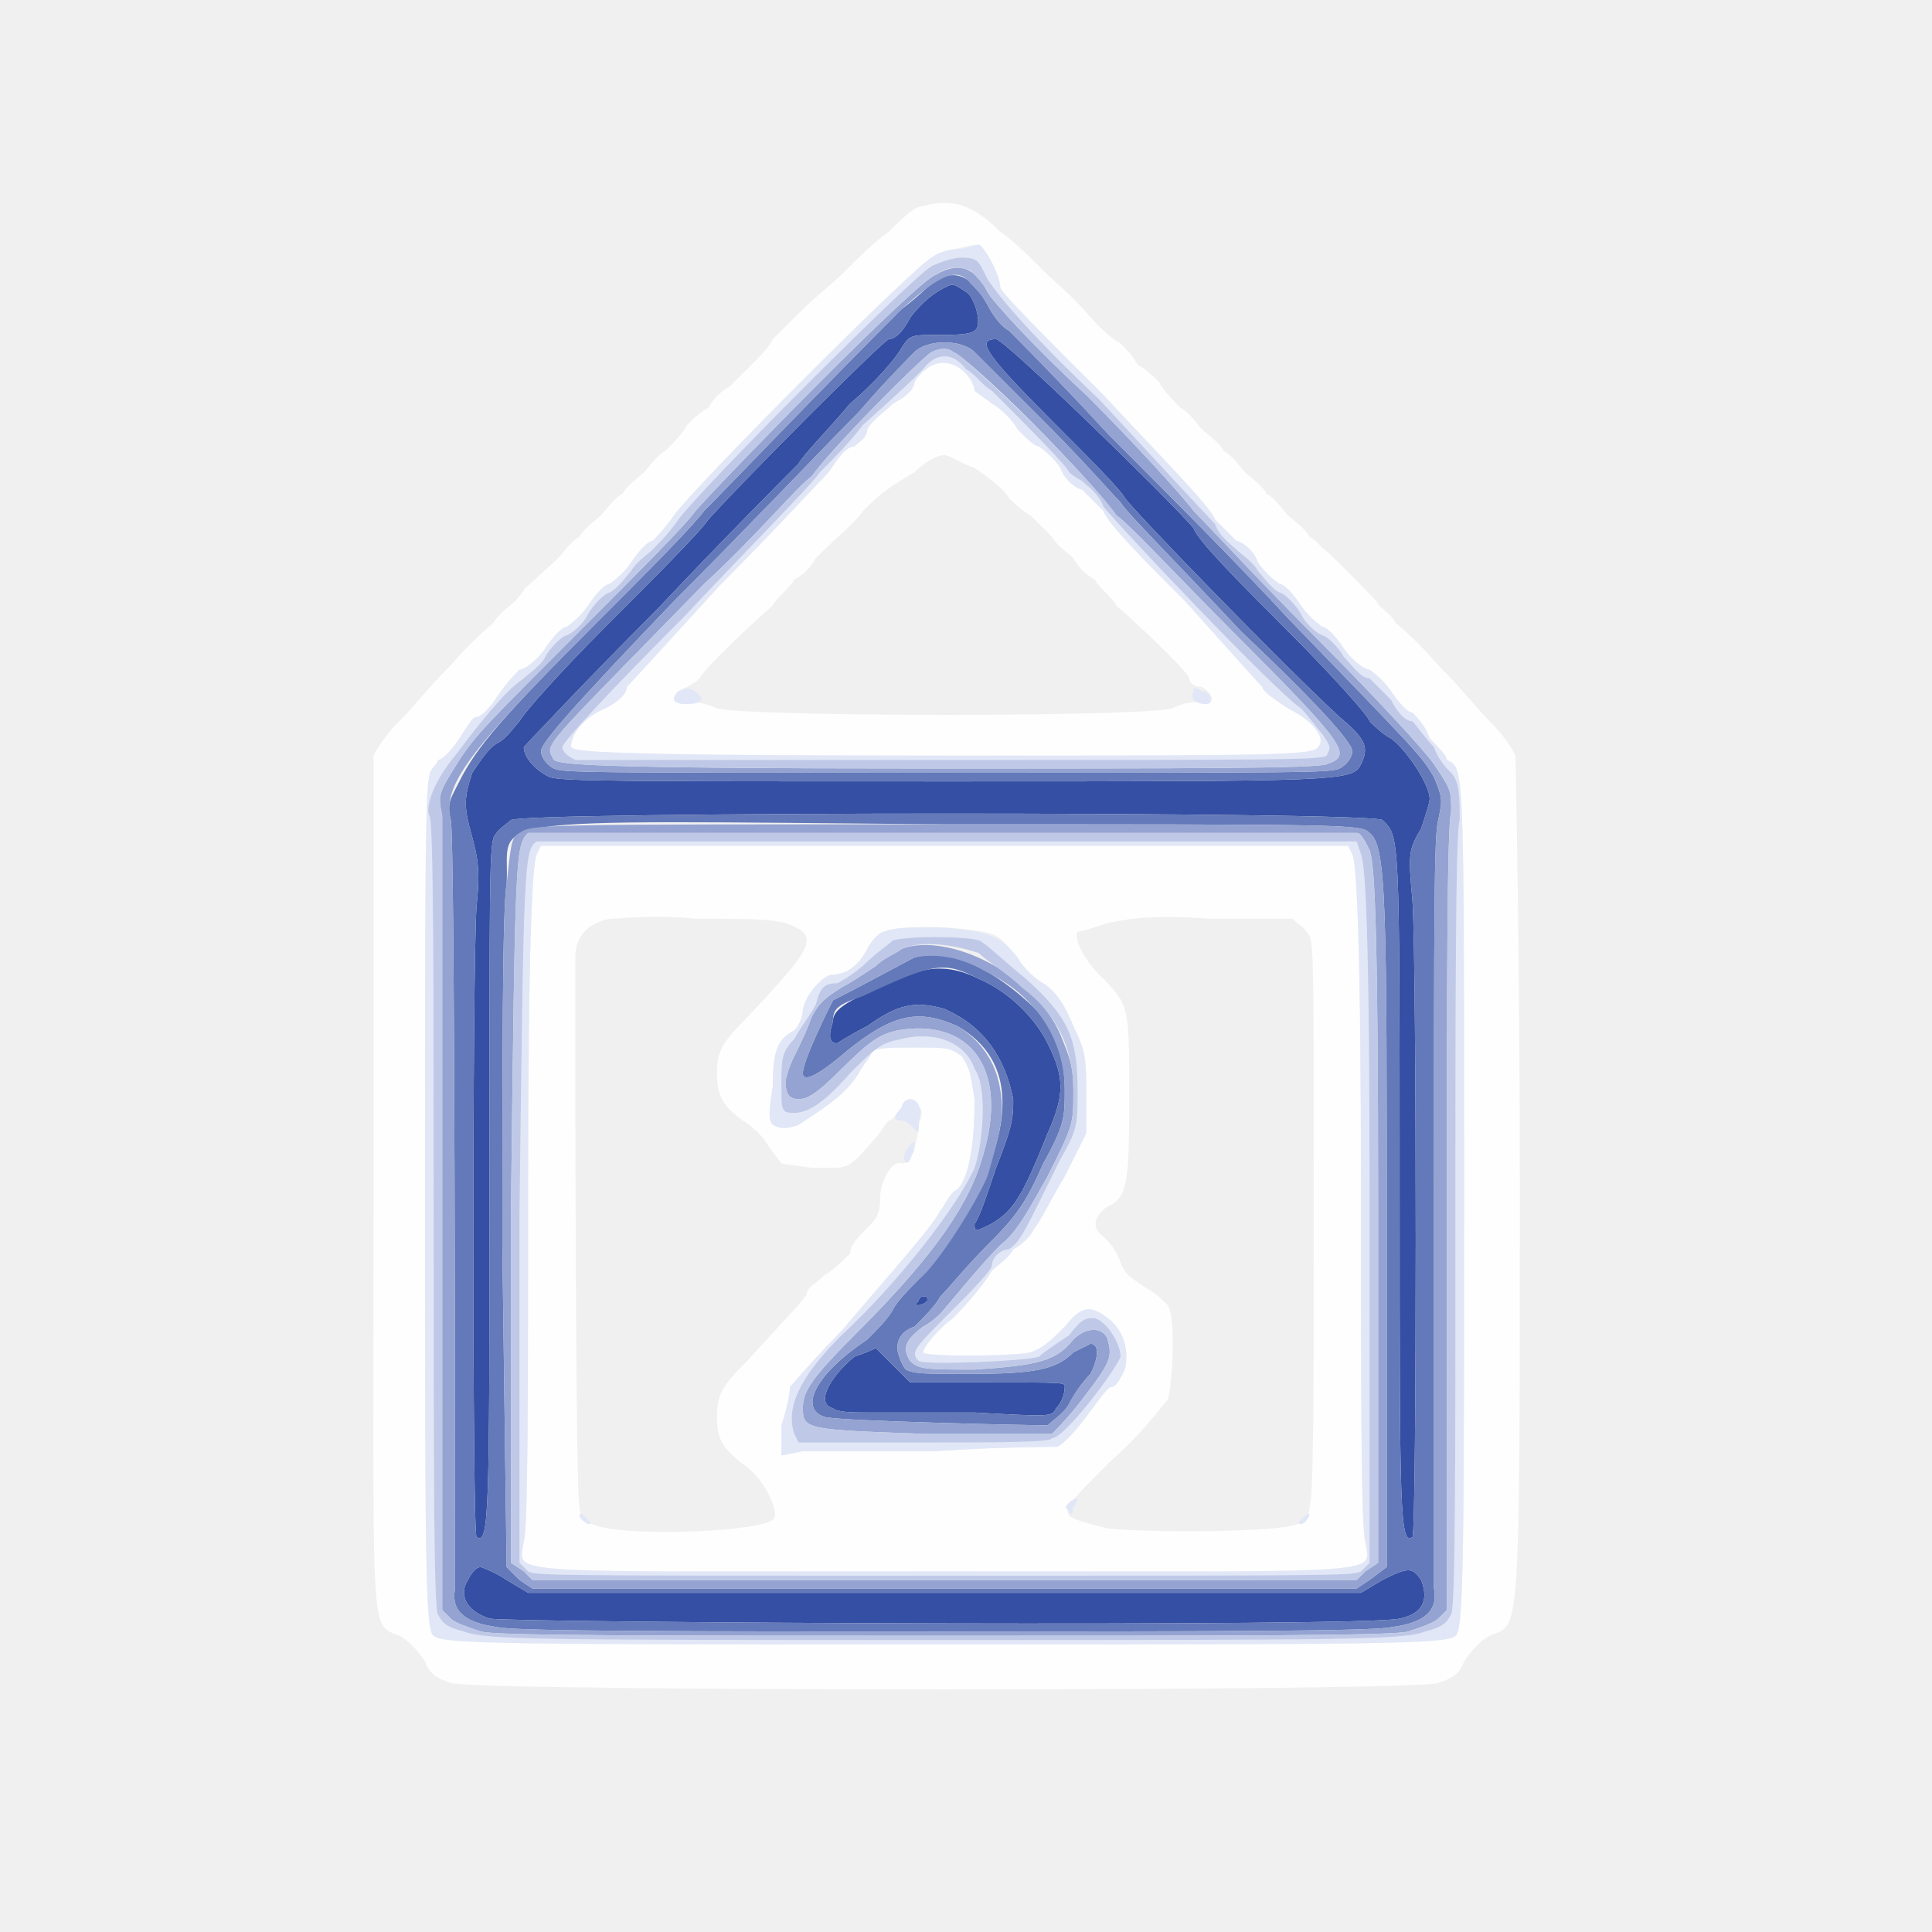
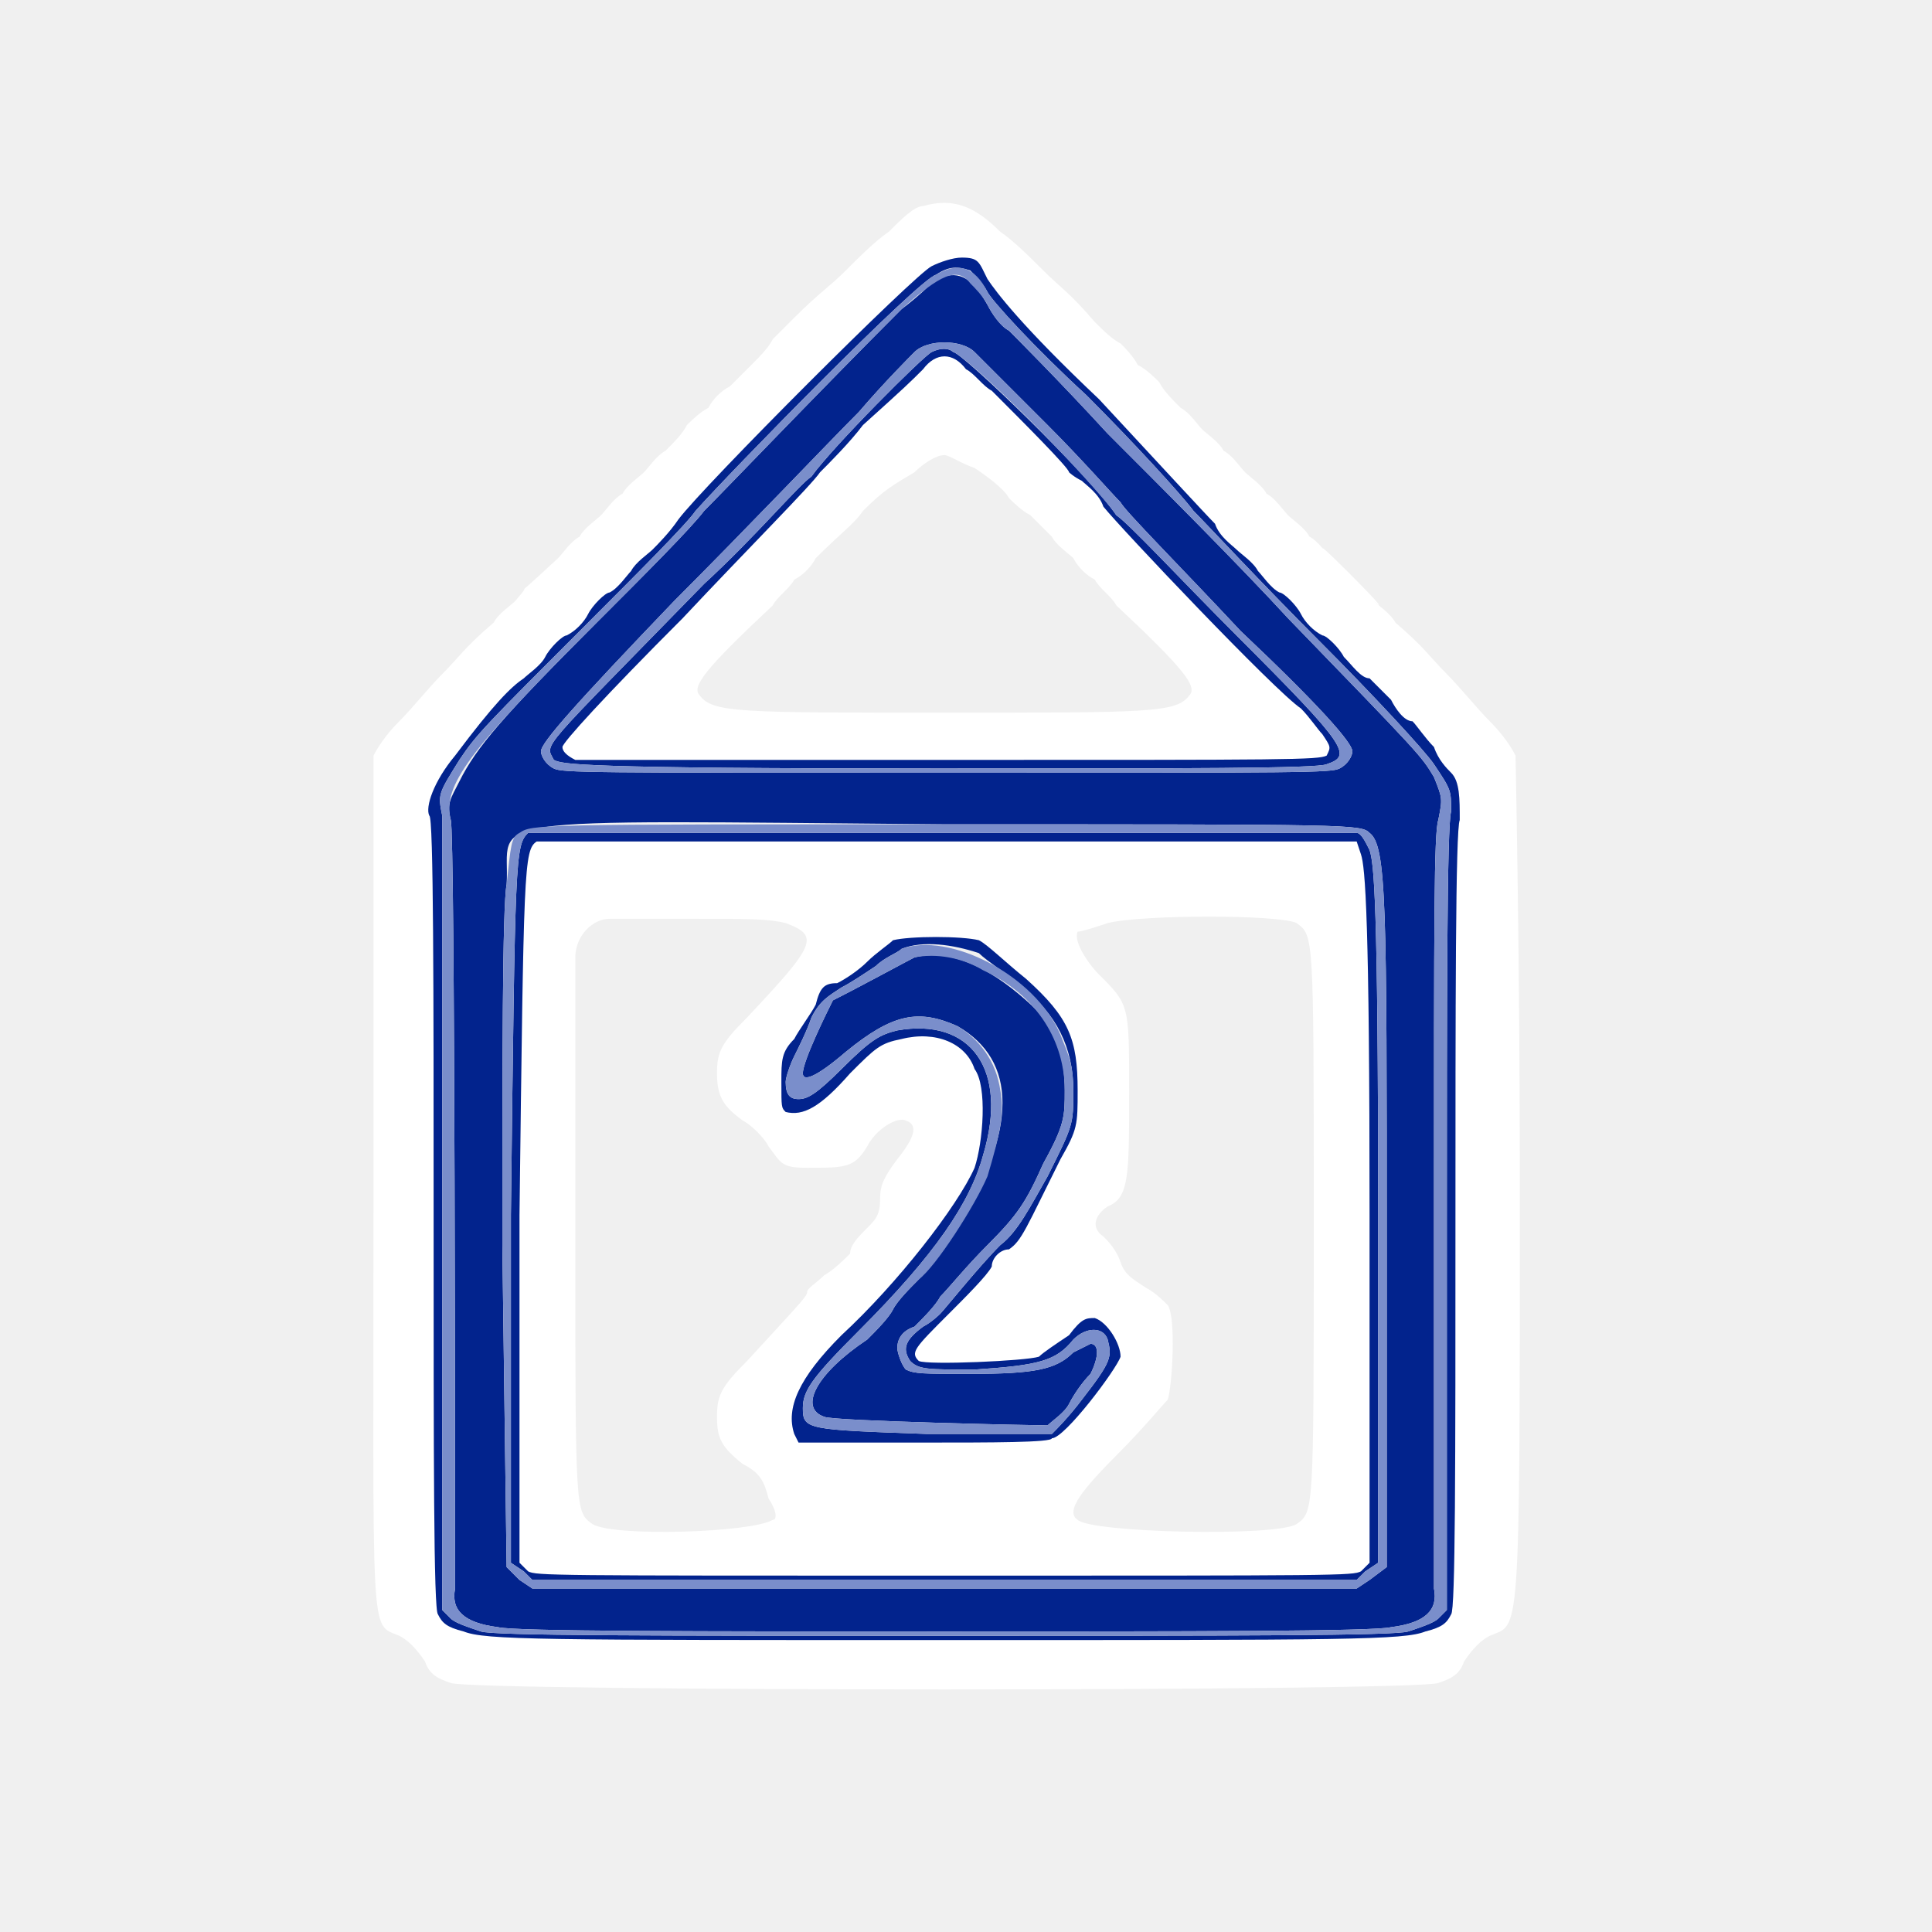
<svg xmlns="http://www.w3.org/2000/svg" viewBox="0 0 450 450">
-   <path fill="#fefeff" d="M215 48c-2 0-5 3-8 6-3 2-7 6-10 9-4 4-6 5-12 11l-5 5c-1 2-3 4-5 6l-5 5c-2 1-4 3-5 5-2 1-4 3-5 4-1 2-3 4-5 6-2 1-4 4-5 5s-4 3-5 5c-2 1-4 4-5 5s-4 3-5 5c-2 1-4 4-5 5-14 13-4 3-10 10-1 1-4 3-5 5-7 6-8 8-12 12-3 3-7 8-10 11s-5 6-6 8v100c0 108-1 102 6 105q3 1.5 6 6c1 3 3 4 6 5 5 2 225 2 230 0 3-1 5-2 6-5q3-4.5 6-6c7-3 7 3 7-105 0-54-1-99-1-100-1-2-3-5-6-8s-7-8-10-11c-4-4-5-6-12-12-1-2-4-4-5-5 7 6-19-20-10-10-1-1-3-4-5-5-1-2-4-4-5-5s-3-4-5-5c-1-2-4-4-5-5s-3-4-5-5c-1-2-4-4-5-5s-3-4-5-5c-2-2-4-4-5-6-1-1-3-3-5-4-1-2-3-4-4-5-2-1-4-3-6-5-6-7-8-8-12-12-3-3-7-7-10-9-6-6-11-8-18-6m16 13c1 2 2 5 2 6s11 12 24 25c13 14 25 26 26 29l5 5c1 0 4 2 5 5 2 3 5 5 5 5 1 0 3 2 5 5s5 5 5 5c1 0 3 2 5 5s5 5 6 5c0 0 3 2 5 5s4 5 5 5c1 1 3 3 4 6 2 2 4 4 4 5 4 2 4 0 4 94 0 90 0 109-2 110-2 2-18 2-119 2s-117 0-119-2c-2-1-2-19-2-109 0-60 0-89 1-91 0-2 2-3 2-4 1 0 3-2 5-5s3-5 4-5 3-2 5-5 4-5 5-6c1 0 4-2 6-5s4-5 5-5c0 0 3-2 5-5s4-5 5-5c0 0 3-2 5-5s4-5 5-5c0 0 3-3 5-6 6-8 56-58 60-60 2-1 8-3 11-3 0 0 2 2 3 4" />
-   <path fill="#fefeff" d="M217 85c-1 1-3 2-4 4 0 2-3 4-5 5-2 2-5 4-6 6 0 2-2 3-3 4-2 0-4 3-6 6-2 2-13 14-25 26-11 12-21 23-22 24 0 2-3 4-5 5-5 2-8 6-8 9 1 1 4 2 87 2 76 0 86 0 87-2 2-2-1-6-7-9-3-2-6-4-6-5-1-1-9-10-18-20-9-9-18-18-19-21l-5-5c-1 0-4-2-5-5-2-3-5-5-5-5-1 0-3-2-5-4-1-2-4-5-6-6-1-1-3-2-4-3 0-3-5-7-7-7-1 0-2 1-3 1m10 24c3 2 7 5 8 7 1 1 3 3 5 4l5 5c1 2 4 4 5 5 1 2 3 4 5 5 1 2 4 4 5 6 9 8 17 16 17 17s1 2 3 2c3 2 3 4 0 4-2-1-5 0-7 1-7 2-98 2-106 0-2-1-6-2-7-1-4 0-4-2 0-4 2-1 3-2 3-2 0-1 8-9 17-17 1-2 4-4 5-6 2-1 4-3 5-5 6-6 9-8 11-11 5-5 7-6 12-9 2-2 5-4 7-4 1 0 4 2 7 3m-102 90c-1 2-2 21-2 79 0 43 0 79-1 81-1 8-8 7 98 7s99 1 98-7c-1-2-1-38-1-81 0-58-1-77-2-79l-1-2H126zm58 16c8 3 7 5-9 22-6 6-7 8-7 13 0 6 2 8 6 11 2 1 5 4 6 6l3 4 7 1c9 0 8 1 15-7 1-1 2-3 3-4 1 0 2-2 3-3 2-2 2-2 3-1 2 1 2 2 1 5 0 2-1 5-1 6q-1.5 3-3 3c-2-1-5 4-5 8s-1 5-3 7-4 4-4 6c-1 1-4 4-6 5-2 2-4 3-4 4s-3 4-14 16c-6 6-7 8-7 13s1 7 6 11c5 3 9 12 7 13-4 3-36 4-42 1-2 0-3-2-3-4-1-2-1-105-1-128 0-5 3-8 8-9 2 0 11-1 20 0 12 0 17 0 21 1m118-1c1 1 3 2 4 4s1 9 1 66c0 36 0 66-1 67 0 2-1 4-3 4-4 2-35 2-44 1-4-1-8-2-9-3-1-2 0-3 10-13 7-6 12-13 13-14 1-3 2-19 0-22-1-1-3-3-5-4-3-2-5-3-6-6s-3-5-4-6c-3-2-2-5 1-7 5-2 5-7 5-27s0-20-7-27c-3-3-6-8-5-10 1 0 4-1 7-2 5-1 10-2 24-1zm-69 4c2 1 4 4 5 5 1 2 4 5 6 6 3 2 5 5 7 10 3 6 3 8 3 16v9l-5 10c-3 5-6 11-7 12-1 2-3 4-5 5-1 2-4 4-5 5-1 2-5 7-9 11-4 3-7 7-7 8s20 1 25 0c3-1 5-3 8-6 4-5 6-5 10-2s5 8 4 12c-1 2-2 4-3 4s-3 3-6 7-6 7-7 7-13 0-28 1h-31l-5 1v-7c1-3 2-7 2-9 1-1 6-7 12-13 11-13 21-24 23-28 1-1 2-4 4-5 3-3 4-12 4-21-1-6-1-7-3-10-3-2-3-2-11-2-5 0-9 0-10 1 0 1-2 3-3 5-3 5-8 8-14 12-3 1-4 1-6 0-1-1-1-3 0-9 0-8 1-11 5-13 1-1 2-3 2-5 1-4 5-8 7-8 3 0 6-2 8-6 1-2 3-4 4-4 4-2 23-1 26 1" />
-   <path fill="#344fa3" d="M220 67c-2 1-5 3-8 7-1 2-3 5-5 5-2 1-33 32-42 42-2 3-13 14-24 25-10 10-19 20-20 22-1 1-3 4-5 5s-4 4-6 7c-2 6-2 8 0 15 1 4 2 7 1 16-1 14-1 146 0 147 3 2 3-6 3-81 0-71 0-79 1-82 1-2 3-3 4-4 3-2 201-2 203 0 4 4 4 2 4 86 0 75 0 83 3 81 1-2 1-133 0-148-1-11-1-12 2-17 1-3 2-6 2-7 0-3-5-11-9-14-2-1-4-3-5-4 0-1-9-11-19-21-11-11-21-21-22-24-6-7-44-44-46-44-5 0-2 4 14 20 7 7 15 15 16 17 3 4 37 39 50 51 6 5 7 7 5 11s-4 4-97 4c-75 0-89 0-92-1-4-2-6-5-6-7 0 0 14-15 31-32 16-17 31-32 33-34 1-2 7-8 12-14 6-5 11-11 12-13 2-3 2-3 9-3 3 0 7 0 8-1 2-1 0-8-2-9-3-2-3-2-5-1" />
-   <path fill="#344fa3" d="M212 227c-15 6-18 8-18 11-1 3-1 5 1 5 0 0 3-2 7-4 7-5 11-6 18-4 9 4 14 11 16 21 0 4 0 6-4 16-2 6-4 12-5 13 0 2 0 2 4 0 5-3 7-6 13-21 4-9 4-13 0-21-3-6-9-12-16-15-6-3-11-3-16-1m2 76c-1 1-1 1 0 1 0 0 1 0 2-1 0-1 0-1-1-1 0 0-1 0-1 1m-15 13c-6 5-9 11-5 12 1 1 5 1 8 1h25c18 1 18 1 19-1 1-1 2-3 2-5 0-1 0-1-18-1h-18l-4-4-4-4s-2 1-5 2m-90 52c-2 3-1 7 5 9 5 1 205 2 212 0 5-1 7-4 5-9-2-3-3-3-9 0l-5 3H123l-5-3c-3-2-6-3-6-3q-1.5 0-3 3" />
-   <path fill="#6379b9" d="M218 65c-1 1-4 4-8 7-19 19-41 42-46 47-3 4-14 15-25 26-22 22-28 29-32 37-2 4-3 5-2 9 1 3 1 160 1 179-1 5 2 8 10 9 4 1 47 1 104 1s100 0 104-1c8-1 11-4 10-9v-89c0-67 0-87 1-90 1-5 1-5-1-10-3-5-3-5-34-37-11-12-30-31-42-43-11-12-22-23-23-24-2-1-4-4-5-6-4-7-7-8-12-6m7 3c2 1 4 8 2 9-1 1-5 1-8 1-7 0-7 0-9 3-1 2-6 8-12 13-5 6-11 12-12 14-2 2-17 17-33 34-17 17-31 32-31 32 0 2 2 5 6 7 3 1 17 1 92 1 93 0 95 0 97-4s1-6-5-11c-13-12-47-47-50-51-1-2-9-10-16-17-16-16-19-20-14-20 2 0 40 37 46 44 1 3 11 13 22 24 10 10 19 20 19 21 1 1 3 3 5 4 4 3 9 11 9 14 0 1-1 4-2 7-3 5-3 6-2 17 1 15 1 146 0 148-3 2-3-6-3-81 0-84 0-82-4-86-2-2-200-2-203 0-1 1-3 2-4 4-1 3-1 11-1 82 0 75 0 83-3 81-1-1-1-133 0-147 1-9 0-12-1-16-2-7-2-9 0-15 2-3 4-6 6-7s4-4 5-5c1-2 10-12 20-22 11-11 22-22 24-25 9-10 40-41 42-42 2 0 4-3 5-5 3-4 6-6 8-7s2-1 5 1m2 14 17 17c8 8 15 16 17 18 1 2 14 15 28 30 18 17 26 26 26 28 0 1-1 3-3 4s-8 1-91 1c-84 0-90 0-92-1s-3-3-3-4c0-2 8-11 31-35 17-17 36-37 43-44 6-7 12-13 13-14 3-3 11-3 14 0m92 112c4 3 4 17 4 96v75l-4 3-3 2H124l-3-2-3-3-1-75c0-41 0-79 1-84 1-16-11-15 102-14 95 0 97 0 99 2M118 368l5 3h194l5-3c6-3 7-3 9 0 2 5 0 8-5 9-7 2-207 1-212 0-6-2-7-6-5-9q1.5-3 3-3s3 1 6 3" />
-   <path fill="#6379b9" d="M213 223c-2 1-13 7-19 10-1 2-7 14-7 17 0 2 3 1 10-5 11-9 17-10 26-6 14 8 14 24 0 47-3 5-7 10-9 12s-5 5-6 7-4 5-6 7c-12 8-16 16-10 18 2 1 49 2 52 2 1-1 4-3 5-5s3-5 5-7c2-4 2-7 0-7l-4 2c-4 4-9 5-24 5-11 0-13 0-15-1-1-1-2-4-2-5 0-2 1-4 4-5 2-2 5-5 6-7 2-2 6-7 11-12 7-7 9-10 13-19 5-9 5-11 5-17 0-8-2-15-9-21-9-8-18-12-26-10m15 5c7 3 13 9 16 15 4 8 4 12 0 21-6 15-8 18-13 21-4 2-4 2-4 0 1-1 3-7 5-13 4-10 4-12 4-16-2-10-7-17-16-21-7-2-11-1-18 4-4 2-7 4-7 4-2 0-2-2-1-5 0-3 1-4 7-6 17-8 19-8 27-4m-12 75c-1 1-2 1-2 1-1 0-1 0 0-1 0-1 1-1 1-1 1 0 1 0 1 1m-8 15 4 4h18c18 0 18 0 18 1 0 2-1 4-2 5-1 2-1 2-19 1h-25c-3 0-7 0-8-1-4-1-1-7 5-12 3-1 5-2 5-2z" />
-   <path fill="#94a3d1" d="M218 64c-4 1-48 46-56 55-2 3-14 15-25 26-24 24-26 26-30 32-5 8-5 8-4 13v185l2 2c1 1 4 2 7 3s40 1 108 1 105 0 108-1 6-2 7-3l2-2v-90c0-50 0-93 1-96 0-5 0-5-4-11-2-3-14-16-27-29s-26-27-29-30c-3-4-14-16-25-27-12-11-22-22-23-24-3-6-7-7-12-4m8 2c1 1 3 3 4 5s3 5 5 6c1 1 12 12 23 24 12 12 31 31 42 43 31 32 31 32 34 37 2 5 2 5 1 10-1 3-1 23-1 90v89c1 5-2 8-10 9-4 1-47 1-104 1s-100 0-104-1c-8-1-11-4-10-9 0-19 0-176-1-179-2-8 4-16 34-46 11-11 22-22 25-26 5-5 27-28 46-47 9-8 13-10 16-6" />
-   <path fill="#94a3d1" d="M213 82c-1 1-7 7-13 14-7 7-26 27-43 44-23 24-31 33-31 35 0 1 1 3 3 4s8 1 92 1c83 0 89 0 91-1s3-3 3-4c0-2-8-11-26-28-14-15-27-28-28-30-2-2-9-10-17-18l-17-17c-3-3-11-3-14 0m27 16c9 9 18 19 20 22 3 2 15 15 28 28 26 26 27 28 21 30-2 1-33 1-91 1-84 0-87-1-89-2-2-4-4-1 35-41 12-11 22-23 25-25 5-7 26-28 28-29s4-1 5 0c1 0 9 7 18 16m-119 96c-2 1-2 3-3 12-1 5-1 43-1 84l1 75 3 3 3 2h192l3-2 4-3v-75c0-79 0-93-4-96-2-2-4-2-99-2-96 0-96 0-99 2m195 0c1 0 2 2 3 4 1 3 2 11 2 85v81l-3 2-2 2H124l-2-2-3-2v-81c1-84 1-86 4-89z" />
-   <path fill="#94a3d1" d="M210 221c-1 1-4 2-6 4-3 2-6 4-8 5-3 2-5 3-7 7-1 3-3 7-4 9s-2 5-2 6c0 3 1 4 3 4s4-1 10-7c7-7 9-8 13-9 17-3 26 9 20 29-3 11-11 23-29 41-11 11-13 14-13 18 0 5 1 5 29 6h29c1-1 4-4 7-8 7-9 7-10 6-14-1-3-5-3-8 0-4 5-8 6-23 7-11 0-13 0-15-2-2-3-1-5 3-8 2-1 4-3 4-3 1-1 9-11 14-16 4-3 7-9 11-16 6-12 6-12 6-20 0-6-1-8-3-13-6-14-26-24-37-20m19 5c13 6 19 17 19 28 0 6 0 8-5 17-4 9-6 12-13 19-5 5-9 10-11 12-1 2-4 5-6 7-3 1-4 3-4 5 0 1 1 4 2 5 2 1 4 1 15 1 15 0 20-1 24-5l4-2c2 0 2 3 0 7-2 2-4 5-5 7s-4 4-5 5c-3 0-50-1-52-2-6-2-2-10 10-18 2-2 5-5 6-7s4-5 6-7c4-3 13-17 16-24 3-10 4-15 3-20-1-7-5-12-10-15-9-4-15-3-26 6-7 6-10 7-10 5 0-3 6-15 7-17 6-3 17-9 19-10 5-1 11 0 16 3" />
-   <path fill="#e1e7f7" d="M223 58c-2 0-5 1-6 2-4 2-54 52-60 60-2 3-5 6-5 6-1 0-3 2-5 5s-5 5-5 5c-1 0-3 2-5 5s-5 5-5 5c-1 0-3 2-5 5s-5 5-6 5c-1 1-3 3-5 6s-4 5-5 5-2 2-4 5-4 5-5 5c0 1-2 2-2 4-1 2-1 31-1 91 0 90 0 108 2 109 2 2 18 2 119 2s117 0 119-2c2-1 2-20 2-110 0-94 0-92-4-94 0-1-2-3-4-5-1-3-3-5-4-6-1 0-3-2-5-5s-5-5-5-5c-1 0-4-2-6-5s-4-5-5-5c0 0-3-2-5-5s-4-5-5-5c0 0-3-2-5-5-1-3-4-5-5-5l-5-5c-1-3-13-15-26-29-13-13-24-24-24-25 0-3-4-10-5-10s-3 1-5 1m7 7c2 3 8 11 26 28 13 14 25 27 27 29 1 3 4 5 5 6s4 3 5 5c1 1 3 4 5 5 1 0 4 3 5 5s3 4 5 5c1 0 4 3 5 5 2 2 4 5 6 5l5 5c1 2 3 5 5 5 1 1 3 4 5 6 1 3 3 5 4 6 2 2 2 6 2 11-1 2-1 45-1 94 0 56 0 90-1 91-1 2-2 3-6 4-5 2-18 2-112 2s-107 0-112-2c-4-1-5-2-6-4-1-1-1-37-1-94 0-50 0-92-1-92-1-2 1-8 6-14 9-12 13-16 16-18 1-1 4-3 5-5s4-5 5-5c2-1 4-3 5-5s4-5 5-5c2-1 4-4 5-5 1-2 4-4 5-5s4-4 6-7c6-8 55-57 59-59 2-1 5-2 7-2 4 0 4 1 6 5" />
-   <path fill="#e1e7f7" d="M215 86c-3 3-4 4-14 13-3 4-8 9-10 11-2 3-17 18-32 34-18 18-28 29-28 30q0 1.5 3 3h88c78 0 85 0 87-1 1-2 1-2-1-5-1-1-3-4-5-6-6-4-42-42-46-47-1-3-4-5-5-6-2-1-3-2-3-2 0-1-11-12-18-19-2-1-4-4-6-5-3-4-7-4-10 0m10 1c1 1 2 3 2 4 1 1 3 2 4 3 2 1 5 4 6 6 2 2 4 4 5 4 0 0 3 2 5 5 1 3 4 5 5 5l5 5c1 3 10 12 19 21 9 10 17 19 18 20 0 1 3 3 6 5 6 3 9 7 7 9-1 2-11 2-87 2-83 0-86-1-87-2 0-3 3-7 8-9 2-1 5-3 5-5 1-1 11-12 22-24 12-12 23-24 25-26 2-3 4-6 6-6 1-1 3-2 3-4 1-2 4-4 6-6 2-1 5-3 5-5 3-5 8-6 12-2" />
-   <path fill="#e1e7f7" d="M158 161c-2 2-1 3 2 3s4-1 3-2c-2-2-3-2-5-1m120 0c-1 2 1 3 3 3s1-3-1-3c-2-1-2-1-2 0m-153 35c-3 2-3 6-4 87v81l2 2c2 1 5 1 97 1s95 0 97-1l2-2v-81c0-69-1-81-2-84l-1-3zm190 3c1 2 2 21 2 79 0 43 0 79 1 81 1 8 8 7-98 7s-99 1-98-7c1-2 1-38 1-81 0-58 1-77 2-79l1-2h188z" />
-   <path fill="#e1e7f7" d="M206 217c-1 0-3 2-4 4-2 4-5 6-8 6-2 0-6 4-7 8 0 2-1 4-2 5-4 2-5 5-5 13-1 6-1 8 0 9 2 1 3 1 6 0 6-4 11-7 14-12 1-2 3-4 3-5 1-1 5-1 10-1 8 0 8 0 11 2 2 3 2 4 3 10 0 9-1 18-4 21-2 1-3 4-4 5-2 4-12 15-23 28-6 6-11 12-12 13 0 2-1 6-2 9v7l5-1h31c15-1 27-1 28-1s4-3 7-7 5-7 6-7 2-2 3-4c1-4 0-9-4-12s-6-3-10 2c-3 3-5 5-8 6-5 1-25 1-25 0s3-5 7-8c4-4 8-9 9-11 1-1 4-3 5-5 2-1 4-3 5-5 1-1 4-7 7-12l5-10v-9c0-8 0-10-3-16-2-5-4-8-7-10-2-1-5-4-6-6-4-5-6-6-18-7-6 0-11 0-13 1m22 2c2 1 6 5 11 9 10 9 12 14 12 26 0 8 0 9-4 16-8 16-9 19-12 21-2 0-4 2-4 4-1 2-6 7-10 11-8 8-9 9-7 11 2 1 25 0 28-1 1-1 4-3 7-5 3-4 4-4 6-4 3 1 6 6 6 9-1 3-13 19-16 19 0 1-14 1-30 1h-29l-1-2c-2-6 1-13 11-23 13-12 27-30 31-39 2-6 3-19 0-23-2-6-9-9-17-7-5 1-6 2-12 8-7 8-11 10-15 9-1-1-1-1-1-7 0-5 0-7 3-10 1-2 4-6 5-8 1-4 2-5 5-5 2-1 5-3 7-5s5-4 6-5c4-1 16-1 20 0" />
-   <path fill="#e1e7f7" d="M210 258q-3 3 0 3c1 0 2 1 3 2s1 1 1-2c1-2 0-5-2-5-1 0-2 1-2 2m1 10c-1 2 0 4 1 2s1-4 1-4c-1 0-1 1-2 2m38 82c-1 1-1 1 0 2 0 1 1 1 1-1 1-1 1-2 1-2s-1 0-2 1m-114 3c0 1 2 2 2 2 1 0 0-1-1-2 0 0-1-1-1 0m168 1s-1 1 0 1 2-2 2-2c0-1-1 0-2 1" />
-   <path fill="#bfc9e7" d="M217 62c-4 2-53 51-59 59-2 3-5 6-6 7s-4 3-5 5c-1 1-3 4-5 5-1 0-4 3-5 5s-3 4-5 5c-1 0-4 3-5 5s-4 4-5 5c-3 2-7 6-16 18-5 6-7 12-6 14 1 0 1 42 1 92 0 57 0 93 1 94 1 2 2 3 6 4 5 2 18 2 112 2s107 0 112-2c4-1 5-2 6-4 1-1 1-35 1-91 0-49 0-92 1-94 0-5 0-9-2-11-1-1-3-3-4-6-2-2-4-5-5-6-2 0-4-3-5-5l-5-5c-2 0-4-3-6-5-1-2-4-5-5-5-2-1-4-3-5-5s-4-5-5-5c-2-1-4-4-5-5-1-2-4-4-5-5s-4-3-5-6c-2-2-14-15-27-29-18-17-24-25-26-28-2-4-2-5-6-5-2 0-5 1-7 2m9 1c1 1 3 3 4 5s11 13 23 24c11 11 22 23 25 27 3 3 16 17 29 30s25 26 27 29c4 6 4 6 4 11-1 3-1 46-1 96v90l-2 2c-1 1-4 2-7 3s-40 1-108 1-105 0-108-1-6-2-7-3l-2-2V190c-1-5-1-5 4-13 4-6 6-8 30-32 11-11 23-23 25-26 8-9 52-54 56-55 3-2 5-2 8-1" />
-   <path fill="#bfc9e7" d="M217 82c-2 1-23 22-28 29-3 2-13 14-25 25-39 40-37 37-35 41 2 1 5 2 89 2 58 0 89 0 91-1 6-2 5-4-21-30-13-13-25-26-28-28-6-9-36-38-38-38-1-1-3-1-5 0m8 4c2 1 4 4 6 5 7 7 18 18 18 19 0 0 1 1 3 2 1 1 4 3 5 6 4 5 40 43 46 47 2 2 4 5 5 6 2 3 2 3 1 5-2 1-9 1-87 1h-88q-3-1.5-3-3c0-1 10-12 28-30 15-16 30-31 32-34 2-2 7-7 10-11 10-9 11-10 14-13 3-4 7-4 10 0M123 194c-3 3-3 5-4 89v81l3 2 2 2h192l2-2 3-2v-81c0-74-1-82-2-85-1-2-2-4-3-4zm194 5c1 3 2 15 2 84v81l-2 2c-2 1-5 1-97 1s-95 0-97-1l-2-2v-81c1-81 1-85 4-87h191z" />
-   <path fill="#bfc9e7" d="M208 219c-1 1-4 3-6 5s-5 4-7 5c-3 0-4 1-5 5-1 2-4 6-5 8-3 3-3 5-3 10 0 6 0 6 1 7 4 1 8-1 15-9 6-6 7-7 12-8 8-2 15 1 17 7 3 4 2 17 0 23-4 9-18 27-31 39-10 10-13 17-11 23l1 2h29c16 0 30 0 30-1 3 0 15-16 16-19 0-3-3-8-6-9-2 0-3 0-6 4-3 2-6 4-7 5-3 1-26 2-28 1-2-2-1-3 7-11 4-4 9-9 10-11 0-2 2-4 4-4 3-2 4-5 12-21 4-7 4-8 4-16 0-12-2-17-12-26-5-4-9-8-11-9-4-1-16-1-20 0m20 3c2 2 7 5 10 8q12 9 12 24c0 8 0 8-6 20-4 7-7 13-11 16-5 5-13 15-14 16 0 0-2 2-4 3-4 3-5 5-3 8 2 2 4 2 15 2 15-1 19-2 23-7 3-3 7-3 8 0 1 4 1 5-6 14-3 4-6 7-7 8h-29c-28-1-29-1-29-6 0-4 2-7 13-18 18-18 26-30 29-41 6-20-3-32-20-29-4 1-6 2-13 9-6 6-8 7-10 7s-3-1-3-4c0-1 1-4 2-6s3-6 4-9c2-4 4-5 7-7 2-1 5-3 8-5 2-2 5-3 6-4 5-2 12-1 18 1" />
+   <path fill="#fff" d="M215 48c-2 0-5 3-8 6-3 2-7 6-10 9-4 4-6 5-12 11l-5 5c-1 2-3 4-5 6l-5 5c-2 1-4 3-5 5-2 1-4 3-5 4-1 2-3 4-5 6-2 1-4 4-5 5s-4 3-5 5c-2 1-4 4-5 5s-4 3-5 5c-2 1-4 4-5 5-14 13-4 3-10 10-1 1-4 3-5 5-7 6-8 8-12 12-3 3-7 8-10 11s-5 6-6 8v100c0 108-1 102 6 105q3 1.5 6 6c1 3 3 4 6 5 5 2 225 2 230 0 3-1 5-2 6-5q3-4.5 6-6c7-3 7 3 7-105 0-54-1-99-1-100-1-2-3-5-6-8s-7-8-10-11c-4-4-5-6-12-12-1-2-4-4-5-5 7 6-19-20-10-10-1-1-3-4-5-5-1-2-4-4-5-5s-3-4-5-5c-1-2-4-4-5-5s-3-4-5-5c-1-2-4-4-5-5s-3-4-5-5c-2-2-4-4-5-6-1-1-3-3-5-4-1-2-3-4-4-5-2-1-4-3-6-5-6-7-8-8-12-12-3-3-7-7-10-9-6-6-11-8-18-6m15 17c2 3 8 11 26 28 13 14 25 27 27 29 1 3 4 5 5 6s4 3 5 5c1 1 3 4 5 5 1 0 4 3 5 5s3 4 5 5c1 0 4 3 5 5 2 2 4 5 6 5l5 5c1 2 3 5 5 5 1 1 3 4 5 6 1 3 3 5 4 6 2 2 2 6 2 11-1 2-1 45-1 94 0 56 0 90-1 91-1 2-2 3-6 4-5 2-18 2-112 2s-107 0-112-2c-4-1-5-2-6-4-1-1-1-37-1-94 0-50 0-92-1-92-1-2 1-8 6-14 9-12 13-16 16-18 1-1 4-3 5-5s4-5 5-5c2-1 4-3 5-5s4-5 5-5c2-1 4-4 5-5 1-2 4-4 5-5s4-4 6-7c6-8 55-57 59-59 2-1 5-2 7-2 4 0 4 1 6 5" />
+   <path fill="#fff" d="M215 86c-3 3-4 4-14 13-3 4-8 9-10 11-2 3-17 18-32 34-18 18-28 29-28 30q0 1.5 3 3h88c78 0 85 0 87-1 1-2 1-2-1-5-1-1-3-4-5-6-6-4-42-42-46-47-1-3-4-5-5-6-2-1-3-2-3-2 0-1-11-12-18-19-2-1-4-4-6-5-3-4-7-4-10 0m12 23c3 2 7 5 8 7 1 1 3 3 5 4l5 5c1 2 4 4 5 5 1 2 3 4 5 5 1 2 4 4 5 6 16 15 19 19 17 21-3 4-9 4-57 4s-54 0-57-4c-2-2 1-6 17-21 1-2 4-4 5-6 2-1 4-3 5-5 6-6 9-8 11-11 5-5 7-6 12-9 2-2 5-4 7-4 1 0 4 2 7 3m-102 87c-3 2-3 6-4 87v81l2 2c2 1 5 1 97 1s95 0 97-1l2-2v-81c0-69-1-81-2-84l-1-3zm58 19c8 3 7 5-9 22-6 6-7 8-7 13 0 6 2 8 6 11 2 1 5 4 6 6 3 4 3 5 9 5 9 0 11 0 14-5 2-4 7-7 9-6 3 1 2 4-2 9-3 4-4 6-4 9 0 4-1 5-3 7s-4 4-4 6c-1 1-4 4-6 5-2 2-4 3-4 4s-3 4-14 16c-6 6-7 8-7 13s1 7 6 11c4 2 5 4 6 8 2 3 2 5 1 5-5 3-37 4-42 1-4-3-4-2-4-67v-65c0-5 4-9 8-9h20c12 0 17 0 21 1m119 0c4 3 4 2 4 70s0 67-4 70c-5 3-48 2-51-1-3-2 1-7 10-16 5-5 10-11 11-12 1-3 2-19 0-22-1-1-3-3-5-4-3-2-5-3-6-6s-3-5-4-6c-3-2-2-5 1-7 5-2 5-7 5-27s0-20-7-27c-3-3-6-8-5-10 1 0 4-1 7-2 8-2 40-2 44 0m-74 4c2 1 6 5 11 9 10 9 12 14 12 26 0 8 0 9-4 16-8 16-9 19-12 21-2 0-4 2-4 4-1 2-6 7-10 11-8 8-9 9-7 11 2 1 25 0 28-1 1-1 4-3 7-5 3-4 4-4 6-4 3 1 6 6 6 9-1 3-13 19-16 19 0 1-14 1-30 1h-29l-1-2c-2-6 1-13 11-23 13-12 27-30 31-39 2-6 3-19 0-23-2-6-9-9-17-7-5 1-6 2-12 8-7 8-11 10-15 9-1-1-1-1-1-7 0-5 0-7 3-10 1-2 4-6 5-8 1-4 2-5 5-5 2-1 5-3 7-5s5-4 6-5c4-1 16-1 20 0" />
+   <path fill="#02238d" d="M217 62c-4 2-53 51-59 59-2 3-5 6-6 7s-4 3-5 5c-1 1-3 4-5 5-1 0-4 3-5 5s-3 4-5 5c-1 0-4 3-5 5s-4 4-5 5c-3 2-7 6-16 18-5 6-7 12-6 14 1 0 1 42 1 92 0 57 0 93 1 94 1 2 2 3 6 4 5 2 18 2 112 2s107 0 112-2c4-1 5-2 6-4 1-1 1-35 1-91 0-49 0-92 1-94 0-5 0-9-2-11-1-1-3-3-4-6-2-2-4-5-5-6-2 0-4-3-5-5l-5-5c-2 0-4-3-6-5-1-2-4-5-5-5-2-1-4-3-5-5s-4-5-5-5c-2-1-4-4-5-5-1-2-4-4-5-5s-4-3-5-6c-2-2-14-15-27-29-18-17-24-25-26-28-2-4-2-5-6-5-2 0-5 1-7 2m9 1c1 1 3 3 4 5s11 13 23 24c11 11 22 23 25 27 3 3 16 17 29 30s25 26 27 29c4 6 4 6 4 11-1 3-1 46-1 96v90l-2 2c-1 1-4 2-7 3s-40 1-108 1-105 0-108-1-6-2-7-3l-2-2V190c-1-5-1-5 4-13 4-6 6-8 30-32 11-11 23-23 25-26 8-9 52-54 56-55 3-2 5-2 8-1" />
+   <path fill="#02238d" d="M218 65c-1 1-4 4-8 7-19 19-41 42-46 47-3 4-14 15-25 26-22 22-28 29-32 37-2 4-3 5-2 9 1 3 1 160 1 179-1 5 2 8 10 9 4 1 47 1 104 1s100 0 104-1c8-1 11-4 10-9v-89c0-67 0-87 1-90 1-5 1-5-1-10-3-5-3-5-34-37-11-12-30-31-42-43-11-12-22-23-23-24-2-1-4-4-5-6-4-7-7-8-12-6m9 17 17 17c8 8 15 16 17 18 1 2 14 15 28 30 18 17 26 26 26 28 0 1-1 3-3 4s-8 1-91 1c-84 0-90 0-92-1s-3-3-3-4c0-2 8-11 31-35 17-17 36-37 43-44 6-7 12-13 13-14 3-3 11-3 14 0m92 112c4 3 4 17 4 96v75l-4 3-3 2H124l-3-2-3-3-1-75c0-41 0-79 1-84 1-16-11-15 102-14 95 0 97 0 99 2" />
+   <path fill="#02238d" d="M217 82c-2 1-23 22-28 29-3 2-13 14-25 25-39 40-37 37-35 41 2 1 5 2 89 2 58 0 89 0 91-1 6-2 5-4-21-30-13-13-25-26-28-28-6-9-36-38-38-38-1-1-3-1-5 0m8 4c2 1 4 4 6 5 7 7 18 18 18 19 0 0 1 1 3 2 1 1 4 3 5 6 4 5 40 43 46 47 2 2 4 5 5 6 2 3 2 3 1 5-2 1-9 1-87 1h-88q-3-1.5-3-3c0-1 10-12 28-30 15-16 30-31 32-34 2-2 7-7 10-11 10-9 11-10 14-13 3-4 7-4 10 0M123 194c-3 3-3 5-4 89v81l3 2 2 2h192l2-2 3-2v-81c0-74-1-82-2-85-1-2-2-4-3-4zm194 5c1 3 2 15 2 84v81l-2 2c-2 1-5 1-97 1s-95 0-97-1l-2-2v-81c1-81 1-85 4-87h191z" />
+   <path fill="#02238d" d="M208 219c-1 1-4 3-6 5s-5 4-7 5c-3 0-4 1-5 5-1 2-4 6-5 8-3 3-3 5-3 10 0 6 0 6 1 7 4 1 8-1 15-9 6-6 7-7 12-8 8-2 15 1 17 7 3 4 2 17 0 23-4 9-18 27-31 39-10 10-13 17-11 23l1 2h29c16 0 30 0 30-1 3 0 15-16 16-19 0-3-3-8-6-9-2 0-3 0-6 4-3 2-6 4-7 5-3 1-26 2-28 1-2-2-1-3 7-11 4-4 9-9 10-11 0-2 2-4 4-4 3-2 4-5 12-21 4-7 4-8 4-16 0-12-2-17-12-26-5-4-9-8-11-9-4-1-16-1-20 0m20 3c2 2 7 5 10 8q12 9 12 24c0 8 0 8-6 20-4 7-7 13-11 16-5 5-13 15-14 16 0 0-2 2-4 3-4 3-5 5-3 8 2 2 4 2 15 2 15-1 19-2 23-7 3-3 7-3 8 0 1 4 1 5-6 14-3 4-6 7-7 8h-29c-28-1-29-1-29-6 0-4 2-7 13-18 18-18 26-30 29-41 6-20-3-32-20-29-4 1-6 2-13 9-6 6-8 7-10 7s-3-1-3-4c0-1 1-4 2-6s3-6 4-9c2-4 4-5 7-7 2-1 5-3 8-5 2-2 5-3 6-4 5-2 12-1 18 1" />
+   <path fill="#02238d" d="M213 223c-2 1-13 7-19 10-1 2-7 14-7 17 0 2 3 1 10-5 11-9 17-10 26-6 14 8 14 24 0 47-3 5-7 10-9 12s-5 5-6 7-4 5-6 7c-12 8-16 16-10 18 2 1 49 2 52 2 1-1 4-3 5-5s3-5 5-7c2-4 2-7 0-7l-4 2c-4 4-9 5-24 5-11 0-13 0-15-1-1-1-2-4-2-5 0-2 1-4 4-5 2-2 5-5 6-7 2-2 6-7 11-12 7-7 9-10 13-19 5-9 5-11 5-17 0-8-2-15-9-21-9-8-18-12-26-10" />
+   <path fill="#7a8ecb" d="M218 64c-4 1-48 46-56 55-2 3-14 15-25 26-24 24-26 26-30 32-5 8-5 8-4 13v185l2 2c1 1 4 2 7 3s40 1 108 1 105 0 108-1 6-2 7-3l2-2v-90c0-50 0-93 1-96 0-5 0-5-4-11-2-3-14-16-27-29s-26-27-29-30c-3-4-14-16-25-27-12-11-22-22-23-24-3-6-7-7-12-4m8 2c1 1 3 3 4 5s3 5 5 6c1 1 12 12 23 24 12 12 31 31 42 43 31 32 31 32 34 37 2 5 2 5 1 10-1 3-1 23-1 90v89c1 5-2 8-10 9-4 1-47 1-104 1s-100 0-104-1c-8-1-11-4-10-9 0-19 0-176-1-179-2-8 4-16 34-46 11-11 22-22 25-26 5-5 27-28 46-47 9-8 13-10 16-6" />
+   <path fill="#7a8ecb" d="M213 82c-1 1-7 7-13 14-7 7-26 27-43 44-23 24-31 33-31 35 0 1 1 3 3 4s8 1 92 1c83 0 89 0 91-1s3-3 3-4c0-2-8-11-26-28-14-15-27-28-28-30-2-2-9-10-17-18l-17-17c-3-3-11-3-14 0m27 16c9 9 18 19 20 22 3 2 15 15 28 28 26 26 27 28 21 30-2 1-33 1-91 1-84 0-87-1-89-2-2-4-4-1 35-41 12-11 22-23 25-25 5-7 26-28 28-29s4-1 5 0c1 0 9 7 18 16m-119 96c-2 1-2 3-3 12-1 5-1 43-1 84l1 75 3 3 3 2h192l3-2 4-3v-75c0-79 0-93-4-96-2-2-4-2-99-2-96 0-96 0-99 2m195 0c1 0 2 2 3 4 1 3 2 11 2 85v81l-3 2-2 2H124l-2-2-3-2v-81c1-84 1-86 4-89z" />
+   <path fill="#7a8ecb" d="M210 221c-1 1-4 2-6 4-3 2-6 4-8 5-3 2-5 3-7 7-1 3-3 7-4 9s-2 5-2 6c0 3 1 4 3 4s4-1 10-7c7-7 9-8 13-9 17-3 26 9 20 29-3 11-11 23-29 41-11 11-13 14-13 18 0 5 1 5 29 6h29c1-1 4-4 7-8 7-9 7-10 6-14-1-3-5-3-8 0-4 5-8 6-23 7-11 0-13 0-15-2-2-3-1-5 3-8 2-1 4-3 4-3 1-1 9-11 14-16 4-3 7-9 11-16 6-12 6-12 6-20 0-6-1-8-3-13-6-14-26-24-37-20m19 5c13 6 19 17 19 28 0 6 0 8-5 17-4 9-6 12-13 19-5 5-9 10-11 12-1 2-4 5-6 7-3 1-4 3-4 5 0 1 1 4 2 5 2 1 4 1 15 1 15 0 20-1 24-5l4-2c2 0 2 3 0 7-2 2-4 5-5 7s-4 4-5 5c-3 0-50-1-52-2-6-2-2-10 10-18 2-2 5-5 6-7s4-5 6-7c4-3 13-17 16-24 3-10 4-15 3-20-1-7-5-12-10-15-9-4-15-3-26 6-7 6-10 7-10 5 0-3 6-15 7-17 6-3 17-9 19-10 5-1 11 0 16 3" />
</svg>
